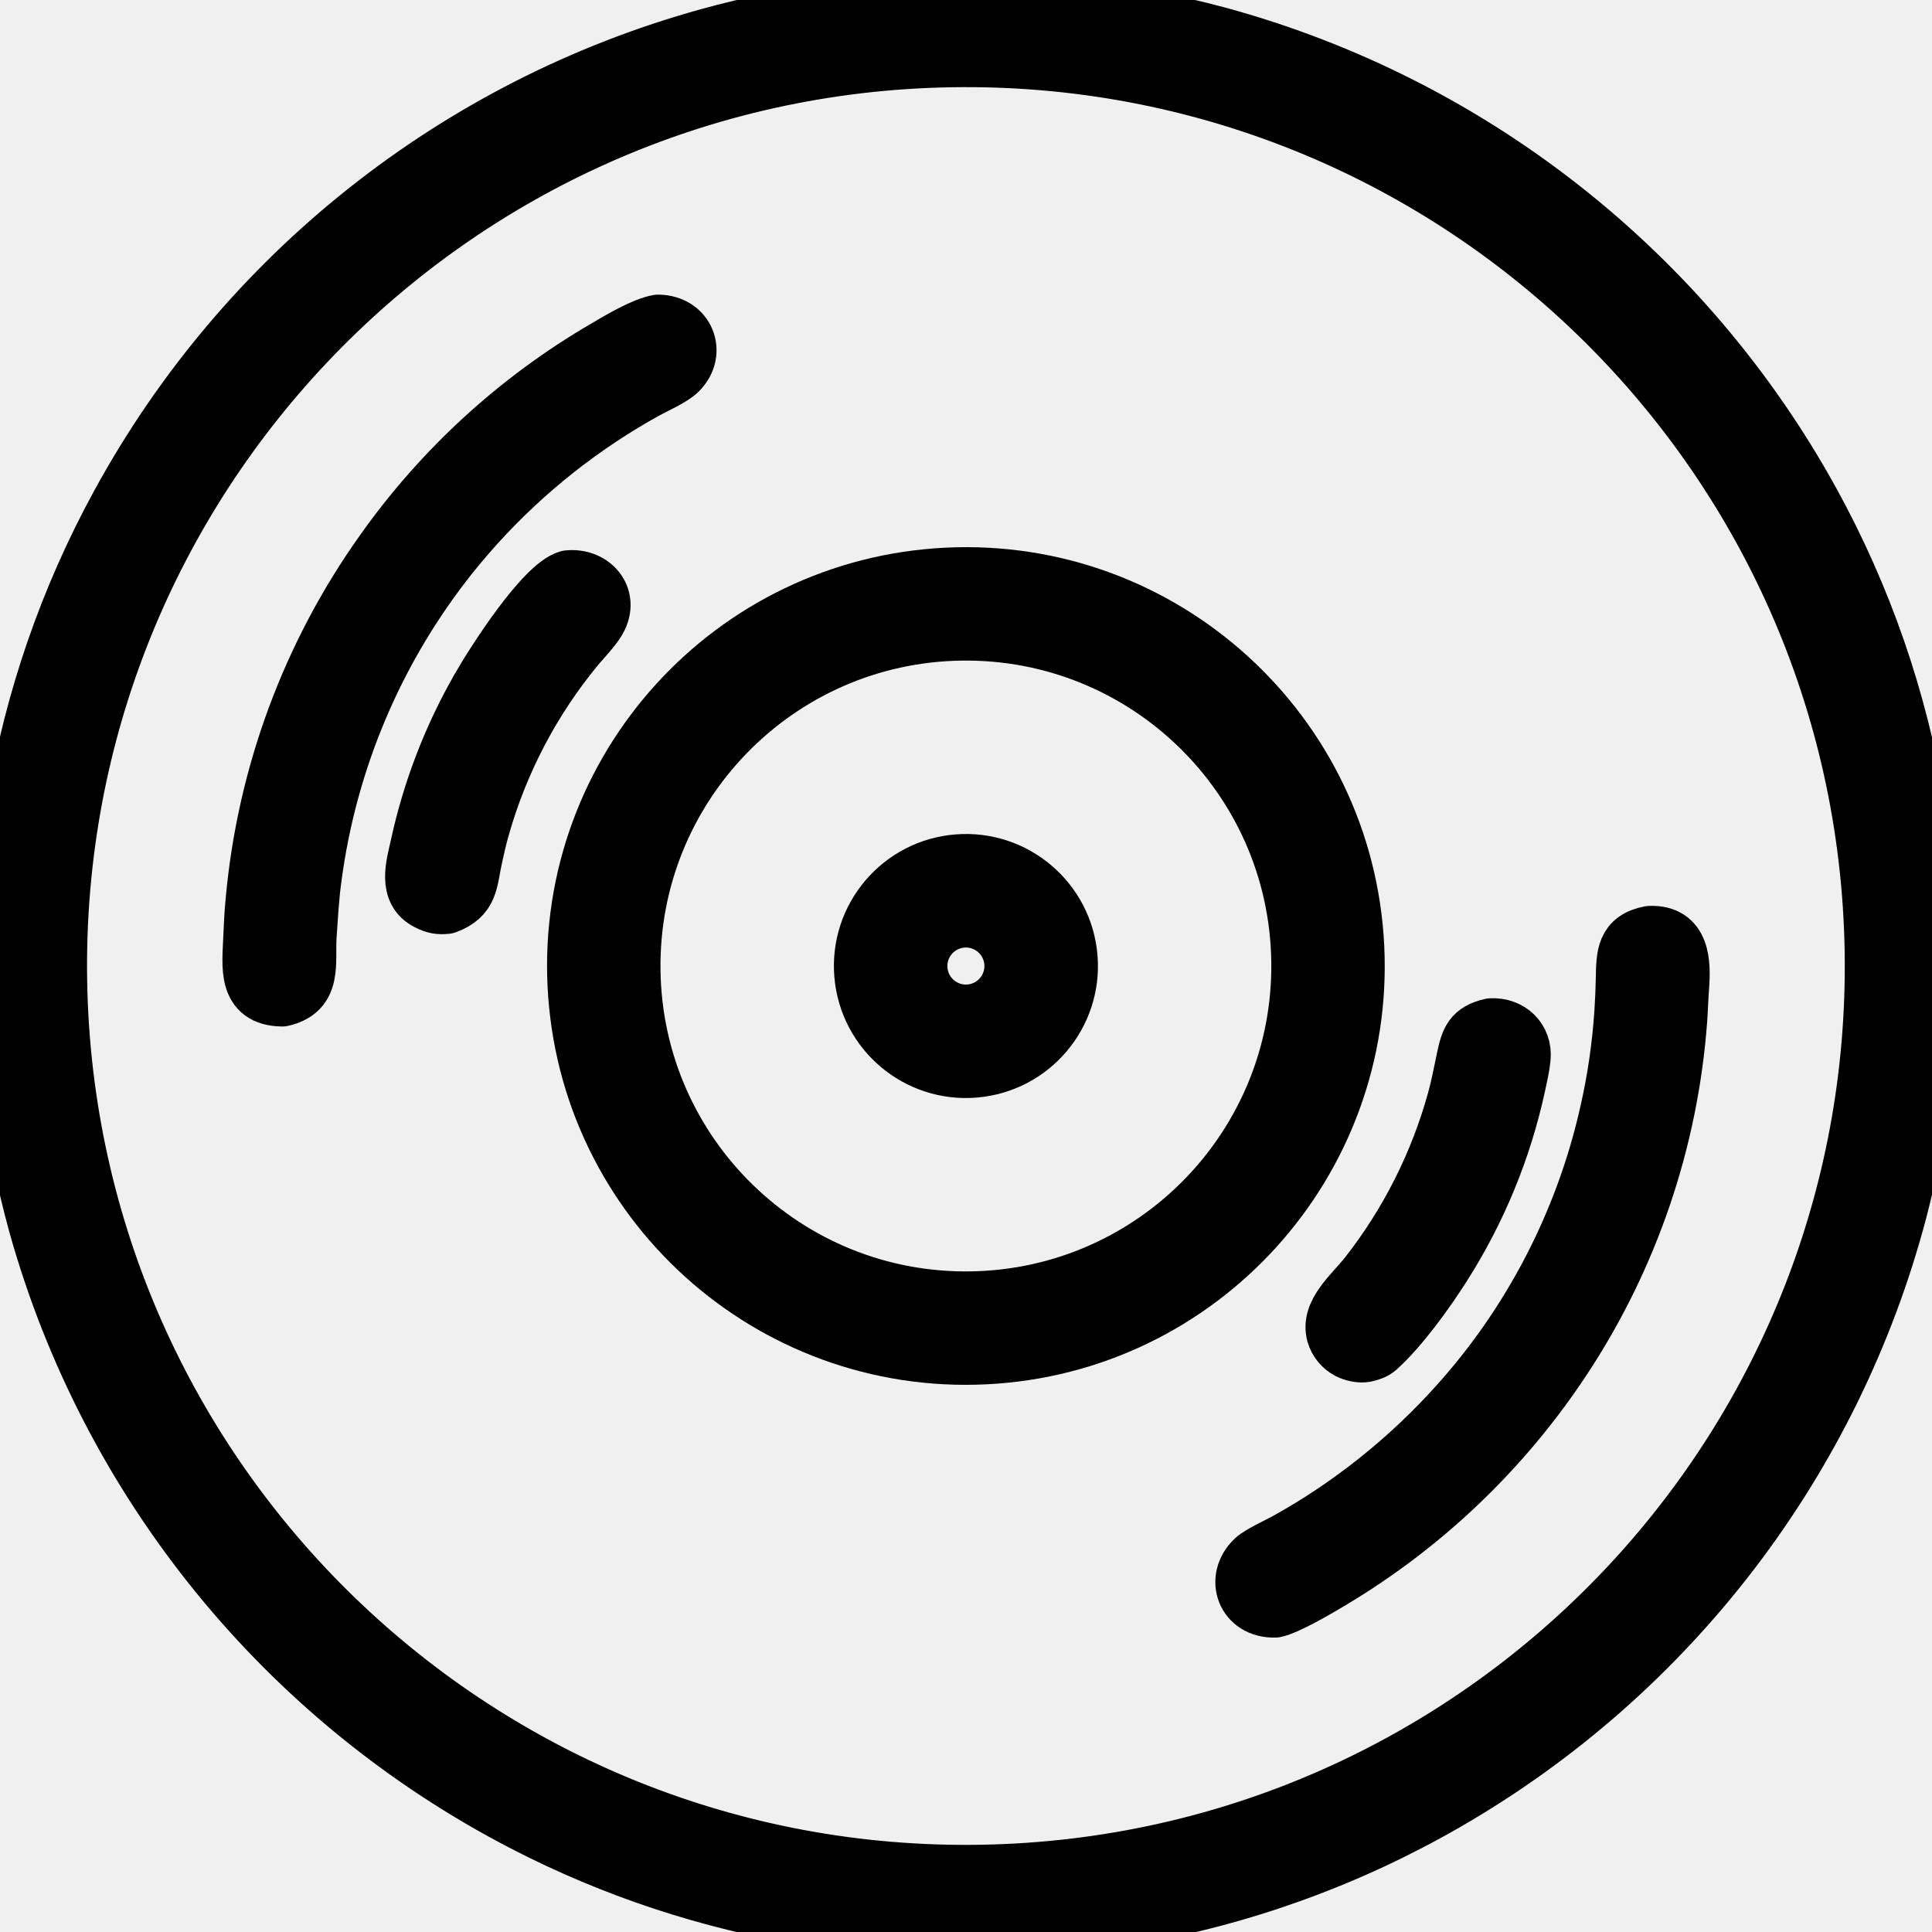
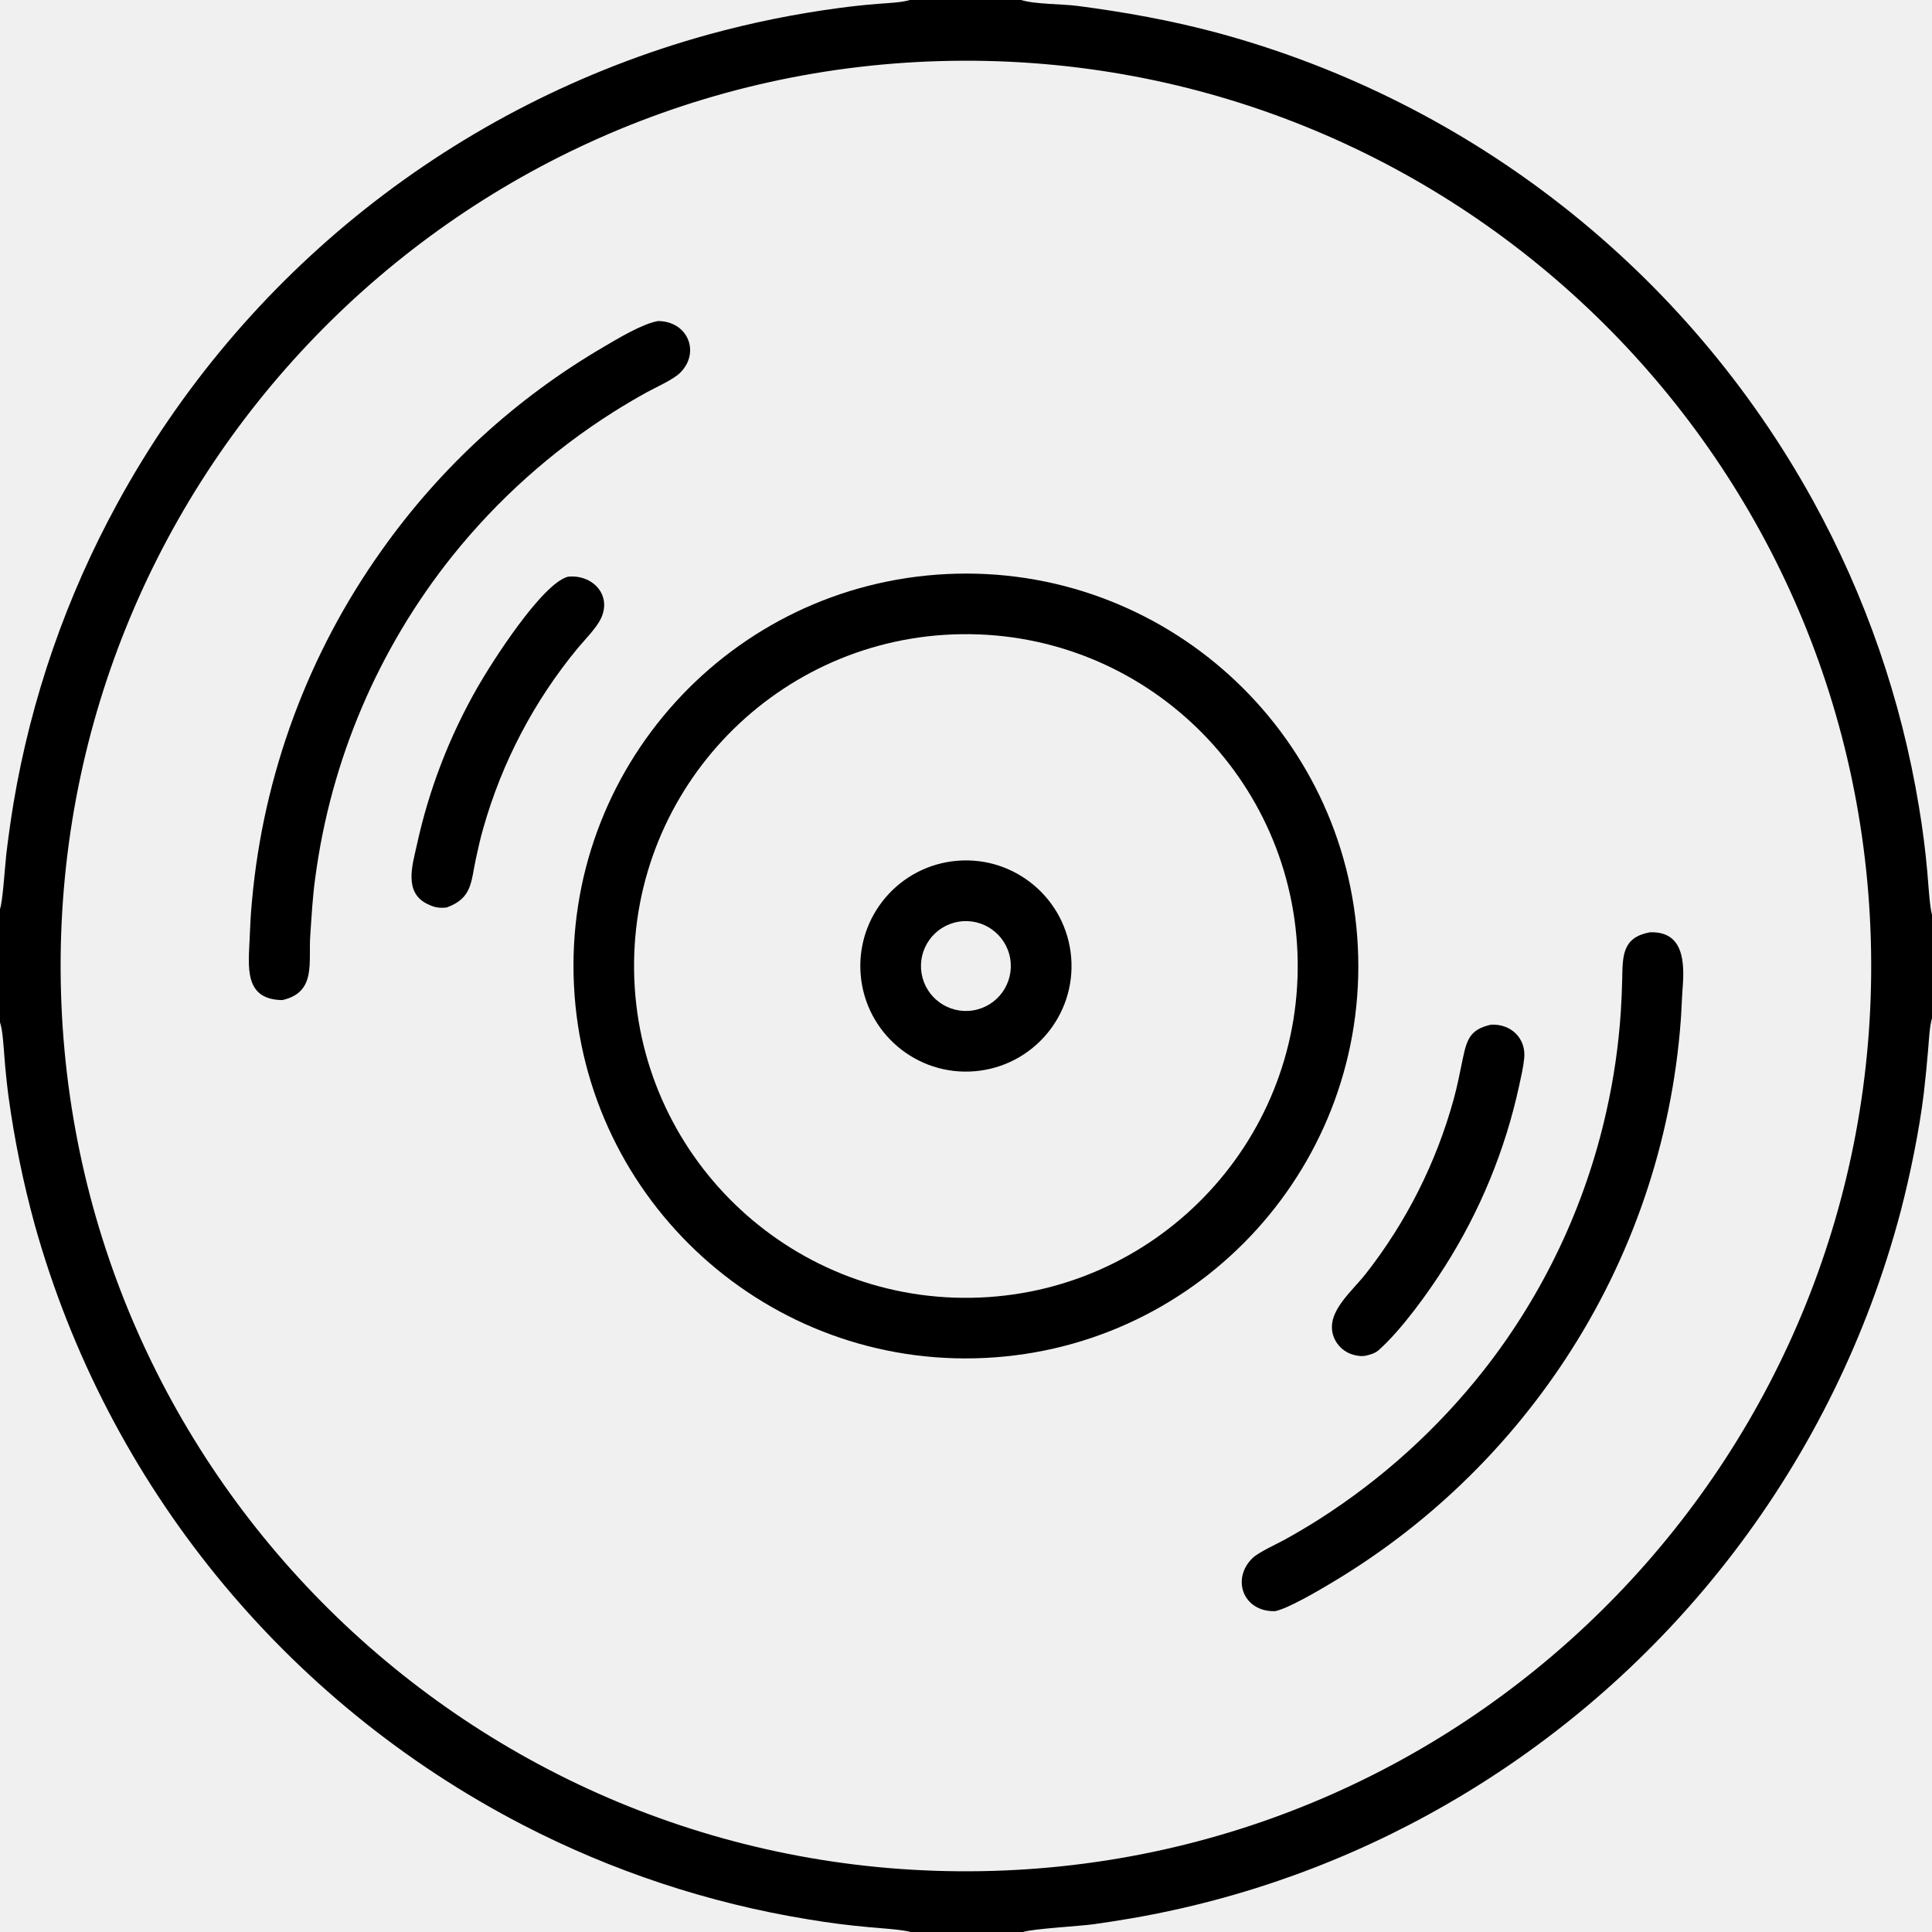
<svg xmlns="http://www.w3.org/2000/svg" width="512" height="512" viewBox="0 0 512 512" fill="none">
-   <g clip-path="url(#clip0_126_42)" stroke="black" stroke-width="14" stroke-linejoin="round">
+   <g clip-path="url(#clip0_126_42)">
    <path d="M241.129 0H270.617C274.097 1.138 281.54 1.044 285.49 1.559C298.212 3.22 310.495 5.43 322.9 8.772C390.04 27.042 446.898 71.759 480.48 132.699C494.393 157.967 503.887 185.425 508.557 213.89C509.505 219.516 510.232 225.178 510.737 230.861C510.967 233.201 511.373 240.504 512 242.377V269.85C511.348 272.015 511.203 275.512 511 277.83C510.675 281.815 510.283 285.795 509.823 289.765C508.635 299.563 506.195 311.433 503.723 320.92C486.245 387.215 443.007 443.778 383.62 478.033C357.692 493.02 329.312 503.298 299.8 508.385C296.65 508.93 292.818 509.525 289.795 509.945C286.333 510.43 273.447 511.158 271.147 512H241.342C239.493 511.387 232.495 510.92 230.212 510.712C224.581 510.205 219.806 509.585 214.224 508.658C187.862 504.368 162.346 495.93 138.623 483.66C75.266 450.888 28.384 393.252 9.2 324.55C6.133 313.355 3.807 301.967 2.237 290.467C1.78 286.922 1.417 283.37 1.147 279.807C0.963 277.595 0.717 272.915 0 270.918V240.879C0.709 239.155 1.353 229.202 1.651 226.532C2.189 221.987 2.826 217.455 3.565 212.939C8.245 185.058 17.562 158.159 31.13 133.357C64.346 72.467 120.838 27.653 187.689 9.162C199.122 6.017 210.757 3.658 222.513 2.101C225.898 1.646 229.294 1.285 232.699 1.018C234.955 0.83 239.084 0.677 241.129 0ZM260.125 495.875C392.545 493.585 498.063 384.423 495.853 252C493.643 119.576 384.545 13.994 252.12 16.123C119.581 18.253 13.889 127.467 16.1 260.003C18.311 392.54 127.589 498.168 260.125 495.875Z" fill="black" />
    <path d="M250.97 152.126C308.31 149.365 357.04 193.588 359.843 250.925C362.643 308.263 318.455 357.025 261.12 359.865C203.728 362.71 154.907 318.47 152.102 261.075C149.298 203.681 193.574 154.89 250.97 152.126ZM257.375 343.928C305.893 343.153 344.615 303.225 343.9 254.705C343.188 206.186 303.308 167.414 254.788 168.068C206.18 168.722 167.325 208.688 168.041 257.293C168.756 305.9 208.77 344.705 257.375 343.928Z" fill="black" />
    <path d="M253.77 228.106C269.143 226.889 282.603 238.336 283.87 253.703C285.138 269.07 273.735 282.568 258.37 283.885C242.936 285.21 229.362 273.743 228.088 258.303C226.815 242.864 238.327 229.328 253.77 228.106ZM257.878 267.763C264.385 266.708 268.798 260.565 267.715 254.06C266.635 247.556 260.478 243.168 253.978 244.273C247.512 245.372 243.152 251.493 244.226 257.96C245.301 264.43 251.405 268.813 257.878 267.763Z" fill="black" />
    <path d="M437.195 247.073C446.312 246.701 446.425 255.21 445.92 261.783C445.702 264.588 445.635 267.478 445.432 270.3C443.06 302.423 432.507 333.405 414.78 360.3C398.805 384.565 377.515 404.87 352.52 419.678C349.27 421.62 341.355 426.273 337.932 426.975C329.38 427.215 326.227 418.318 332.025 412.83C333.585 411.355 338.307 409.2 340.39 408.065C343.457 406.373 346.47 404.59 349.43 402.72C366.18 392.065 381.002 378.653 393.272 363.05C409.057 342.905 420.14 319.485 425.71 294.508C427.662 285.873 428.935 277.1 429.52 268.268C429.705 265.37 429.85 262.293 429.902 259.39C430.017 253.183 429.99 248.435 437.195 247.073Z" fill="black" />
    <path d="M174.394 85.081C182.377 85.132 185.653 93.499 180.198 98.835C178.358 100.635 173.852 102.614 171.393 103.965C168.369 105.636 165.395 107.395 162.473 109.238C146.244 119.515 131.832 132.413 119.825 147.407C100.254 171.929 87.722 201.314 83.574 232.414C82.839 237.596 82.579 242.786 82.217 247.991C81.721 255.11 83.861 263.005 74.817 265.03C64.489 264.92 65.885 255.943 66.163 248.65C66.288 245.371 66.454 242.104 66.77 238.84C69.769 205.352 81.626 173.266 101.124 145.875C116.671 123.901 136.74 105.508 159.983 91.93C163.741 89.712 170.27 85.782 174.394 85.081Z" fill="black" />
    <path d="M395.09 271.555C400.355 271.245 404.472 275.11 403.93 280.465C403.682 282.898 403.13 285.243 402.612 287.633C398.915 304.73 392.207 321.035 382.8 335.785C378.465 342.605 371.497 352.328 365.35 357.81C364.405 358.655 363.037 359.03 361.812 359.302C360.362 359.547 358.435 359.103 357.137 358.435C355.255 357.458 353.852 355.755 353.252 353.72C351.525 347.648 358.107 342.43 361.947 337.563C372.68 323.865 380.59 308.175 385.22 291.4C386.197 287.885 386.912 284.118 387.657 280.545C388.74 275.345 389.667 272.793 395.09 271.555Z" fill="black" />
    <path d="M150.478 152.84C156.901 152.131 162.254 157.581 159.26 163.905C158.074 166.411 154.93 169.588 153.083 171.796C141.548 185.767 133.04 201.981 128.095 219.41C127.311 222.099 126.735 224.724 126.141 227.457C124.77 233.759 125.186 237.994 118.389 240.489C116.287 240.725 115.021 240.455 113.126 239.503C107.041 236.447 109.257 229.329 110.428 224.118C113.621 209.363 119.068 195.189 126.577 182.093C130.383 175.422 143.602 154.722 150.478 152.84Z" fill="black" />
  </g>
  <defs>
    <clipPath id="clip0_126_42">
      <rect width="512" height="512" fill="white" />
    </clipPath>
  </defs>
</svg>
